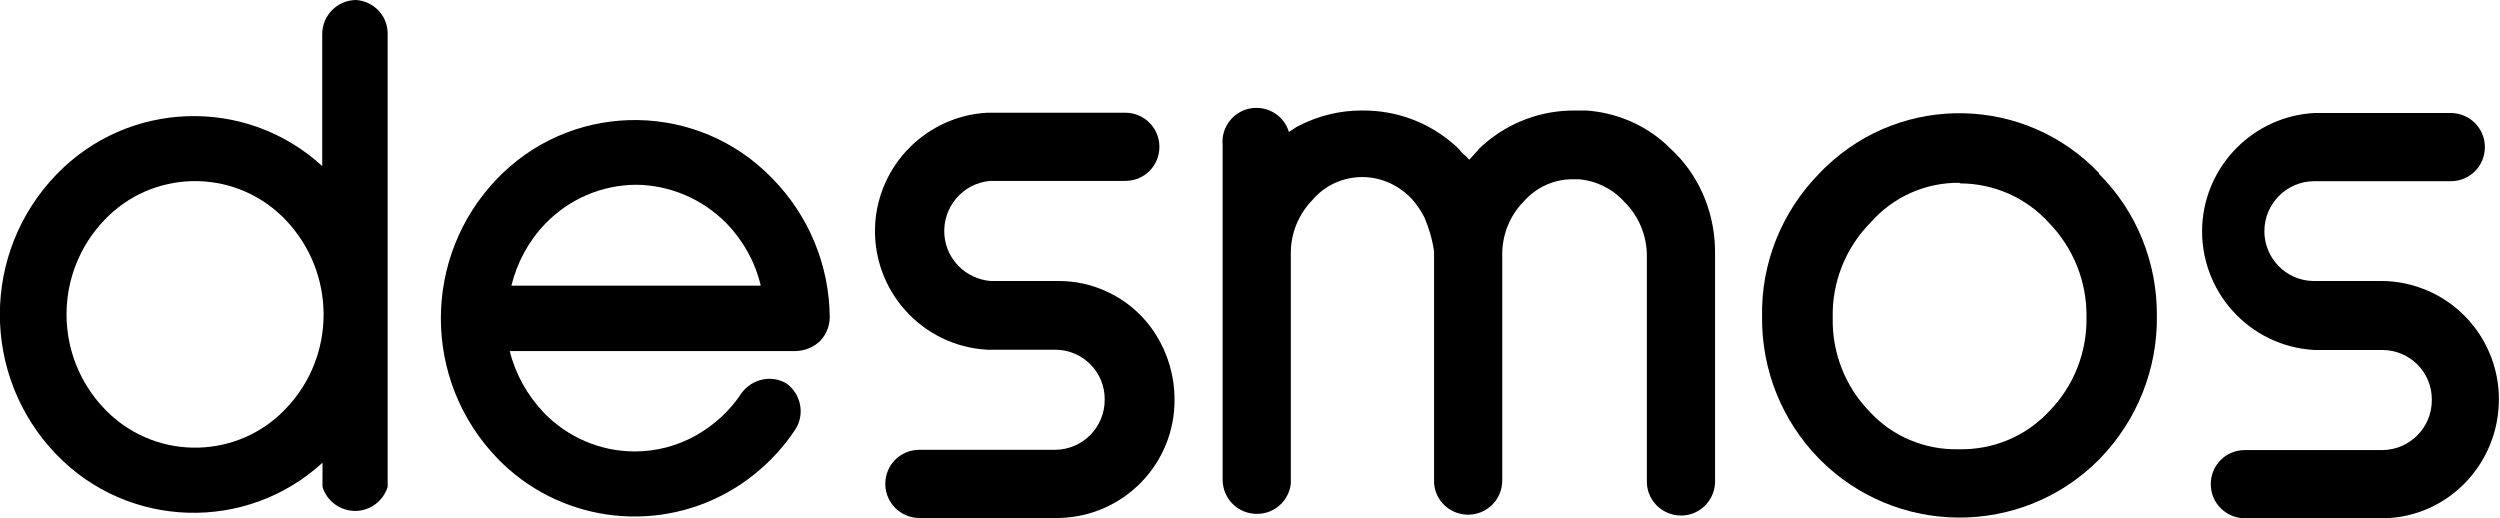
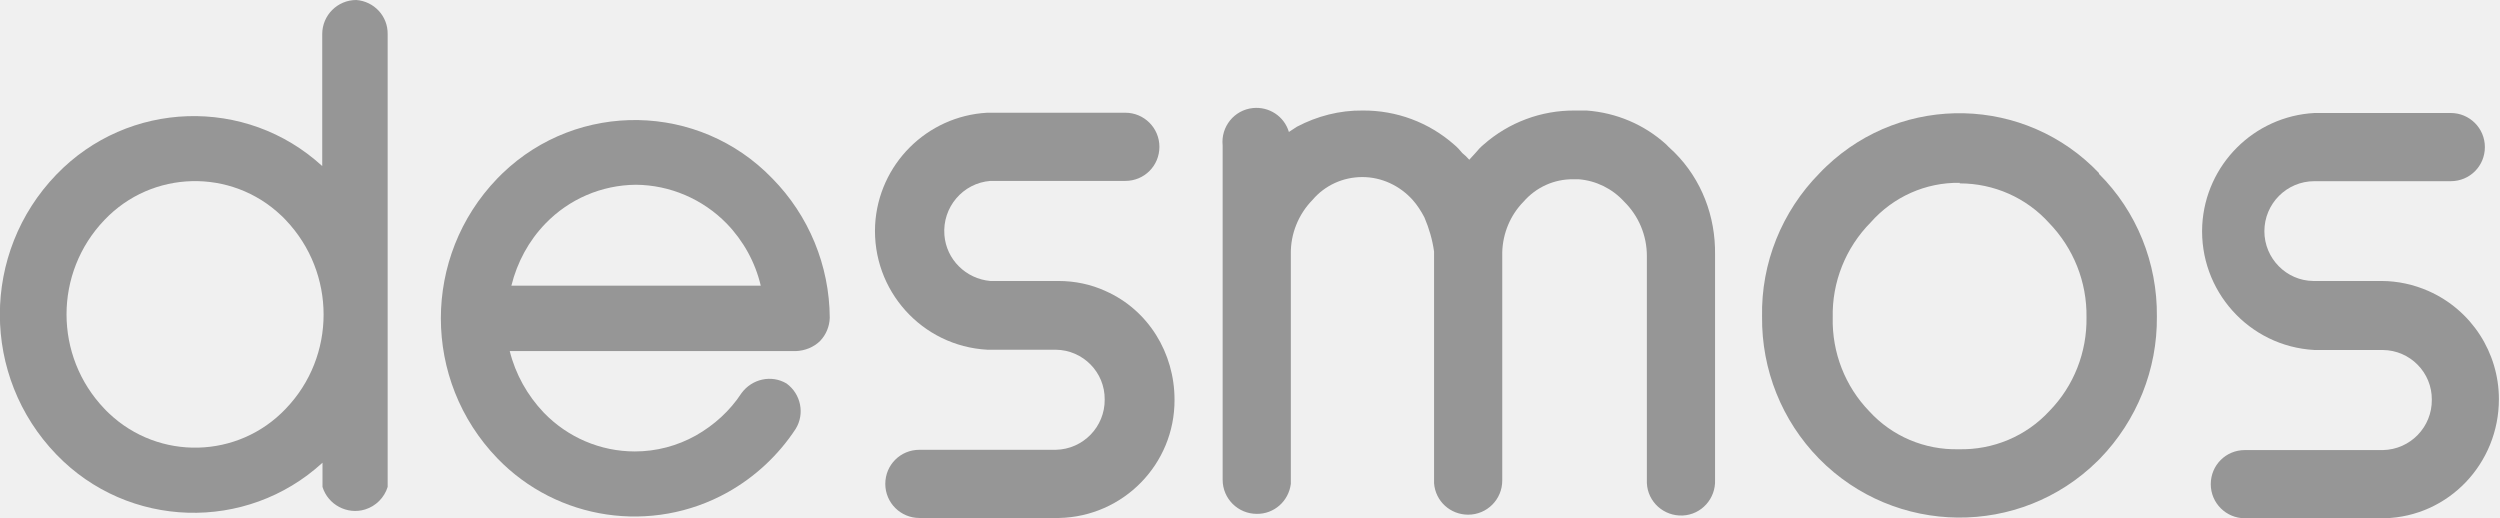
<svg xmlns="http://www.w3.org/2000/svg" version="1.1" class="dcg-desmos-svg-logo" id="svg-desmos" x="0px" y="0px" viewBox="0 0 909.3 188.4" xml:space="preserve">
-   <g>
+   <rect x="0" y="0" width="909.3" height="188.4" fill="rgb(240,240,240)" />
+   <g fill="rgb(150,150,150)">
    <path d="M129.6,0c-6.8,0-12.4,5.5-12.4,12.4v48c-27.7-25.4-70.6-24-96.7,3.1c-27.4,28.4-27.4,73.4,0,101.8 c26.1,27.1,69.1,28.4,96.8,3v8.8c2,6.5,9,10.2,15.5,8.2c3.9-1.2,7-4.3,8.2-8.2V12.4C141.1,5.9,136.1,0.5,129.6,0z M103.9,148.7 c-17.3,18.2-46.1,18.9-64.3,1.6c-0.6-0.5-1.1-1.1-1.6-1.6c-18.4-19.2-18.4-49.5,0-68.7c17.3-18.2,46.1-18.9,64.3-1.6 c0.6,0.5,1.1,1.1,1.6,1.6C122.3,99.3,122.3,129.6,103.9,148.7z" />
    <path d="M298.3,124c2.2-2.3,3.4-5.3,3.5-8.4c-0.1-19-7.6-37.2-20.9-50.7c-26.6-27.6-70.6-28.4-98.2-1.8c-0.6,0.6-1.2,1.2-1.8,1.8 c-27.4,28.4-27.4,73.4,0,101.8c21.8,22.6,56.2,27.7,83.7,12.4c10-5.6,18.5-13.5,24.8-23.1c3.4-5.5,1.9-12.7-3.3-16.5 c-5.5-3.3-12.6-1.7-16.4,3.5c-4.2,6.4-9.9,11.6-16.6,15.4c-6.8,3.8-14.4,5.8-22.2,5.8c-12.5,0-24.4-5.1-33.1-14.1 c-6-6.3-10.3-14-12.4-22.4h104C292.7,127.6,296,126.3,298.3,124z M231.3,67.2c12.4,0.1,24.3,5.2,33,14.1 c6.1,6.3,10.4,14.1,12.4,22.6h-90.7c2.1-8.5,6.3-16.3,12.4-22.6C207,72.4,218.8,67.3,231.3,67.2z" />
    <path d="M763.5,63c-26.7-28.1-71.1-29.2-99.2-2.5c-0.8,0.8-1.7,1.6-2.5,2.5c-13.7,13.9-21.3,32.7-20.9,52.2 c-0.2,19.3,7.2,37.8,20.7,51.6c27.7,28.2,73.1,28.7,101.3,0.9c0.3-0.3,0.6-0.6,0.9-0.9c13.4-13.8,20.9-32.4,20.7-51.7 c0.2-19.4-7.3-38.2-21.1-51.9 M712.8,66.7c12.4,0,24.2,5.2,32.5,14.4c8.9,9.2,13.8,21.5,13.6,34.3c0.2,12.7-4.6,25-13.5,34.1 c-8.5,9.2-20.5,14.2-33,13.9c-12.3,0.3-24.2-4.7-32.5-13.8c-8.8-9.1-13.6-21.4-13.3-34.1c-0.3-12.9,4.7-25.4,13.8-34.6 c8.2-9.3,20-14.6,32.4-14.4" />
    <path d="M623.8,92.6v81.9c0.3,6.8-4.9,12.7-11.8,13c-6.8,0.3-12.7-4.9-13-11.8V93.1c0-7.5-3-14.6-8.3-19.8 c-4.3-4.7-10.2-7.6-16.5-8.1h-1.9c-7-0.1-13.6,2.9-18.2,8.2c-4.8,4.9-7.5,11.5-7.7,18.3v2l0,0v81.1c0,6.8-5.5,12.4-12.4,12.4 c-6.5,0-11.9-4.9-12.4-11.4V91.5c-0.6-4.3-1.8-8.4-3.5-12.4c-1.2-2.3-2.6-4.5-4.3-6.4c-4.7-5.2-11.3-8.3-18.3-8.3 c-7,0-13.6,3-18.1,8.3c-5.1,5.2-8,12.3-7.9,19.6V176c-0.8,6.3-6.1,11-12.4,10.9c-6.8,0-12.4-5.5-12.4-12.4V52.9 c-0.7-6.8,4.2-12.9,11-13.6c5.9-0.6,11.4,3,13.1,8.7l2.9-1.9c7.4-3.9,15.6-6,23.9-5.9c12.3-0.1,24.1,4.3,33.3,12.4 c1.1,0.9,2.1,2,3,3.1c0.9,0.7,1.7,1.5,2.5,2.4l2.2-2.4c0.9-1.1,1.9-2.2,3-3.1c9.2-8.1,21-12.5,33.2-12.4h4.3 c10.8,0.8,21,5.1,29,12.4c0.9,1,2,1.9,3,2.9C618.9,65.3,624,78.7,623.8,92.6" />
    <path d="M427.2,145.4c0.1,23.4-18.6,42.5-42,43h-50.8c-6.8,0-12.4-5.5-12.4-12.4s5.5-12.4,12.4-12.4H384c10-0.2,17.9-8.4,17.8-18.3 c0.1-9.9-7.9-18-17.8-18.1c0,0-0.1,0-0.1,0h-24.8c-23.8-1.3-42-21.6-40.8-45.4c1.2-22,18.8-39.6,40.8-40.8h50.2 c6.8,0,12.4,5.5,12.4,12.4s-5.5,12.4-12.4,12.4h-49.1c-10,0.8-17.5,9.6-16.7,19.7c0.7,8.9,7.8,15.9,16.7,16.7H385 c5.9,0,11.8,1.2,17.2,3.7C417.7,112.8,427.2,128.4,427.2,145.4" />
    <path d="M908.9,145.2c0,23.4-18.3,42.7-41.6,43.3h-50.8c-6.8,0-12.4-5.5-12.4-12.4s5.5-12.4,12.4-12.4h50.2 c10-0.2,17.9-8.4,17.8-18.3c0.1-9.9-7.9-18-17.8-18.1c0,0-0.1,0-0.1,0h-24.8c-23.8-1.3-42-21.6-40.8-45.4 c1.2-22,18.8-39.6,40.8-40.8h49.6c6.8,0,12.4,5.5,12.4,12.4s-5.5,12.4-12.4,12.4h-49.6c-10.1,0-18.2,8.2-18.2,18.2c0,0,0,0,0,0 c0,9.9,8,18,17.8,18.1h24.8c5.9,0,11.8,1.3,17.2,3.7C898.9,112.8,908.9,128.2,908.9,145.2" />
  </g>
</svg>
